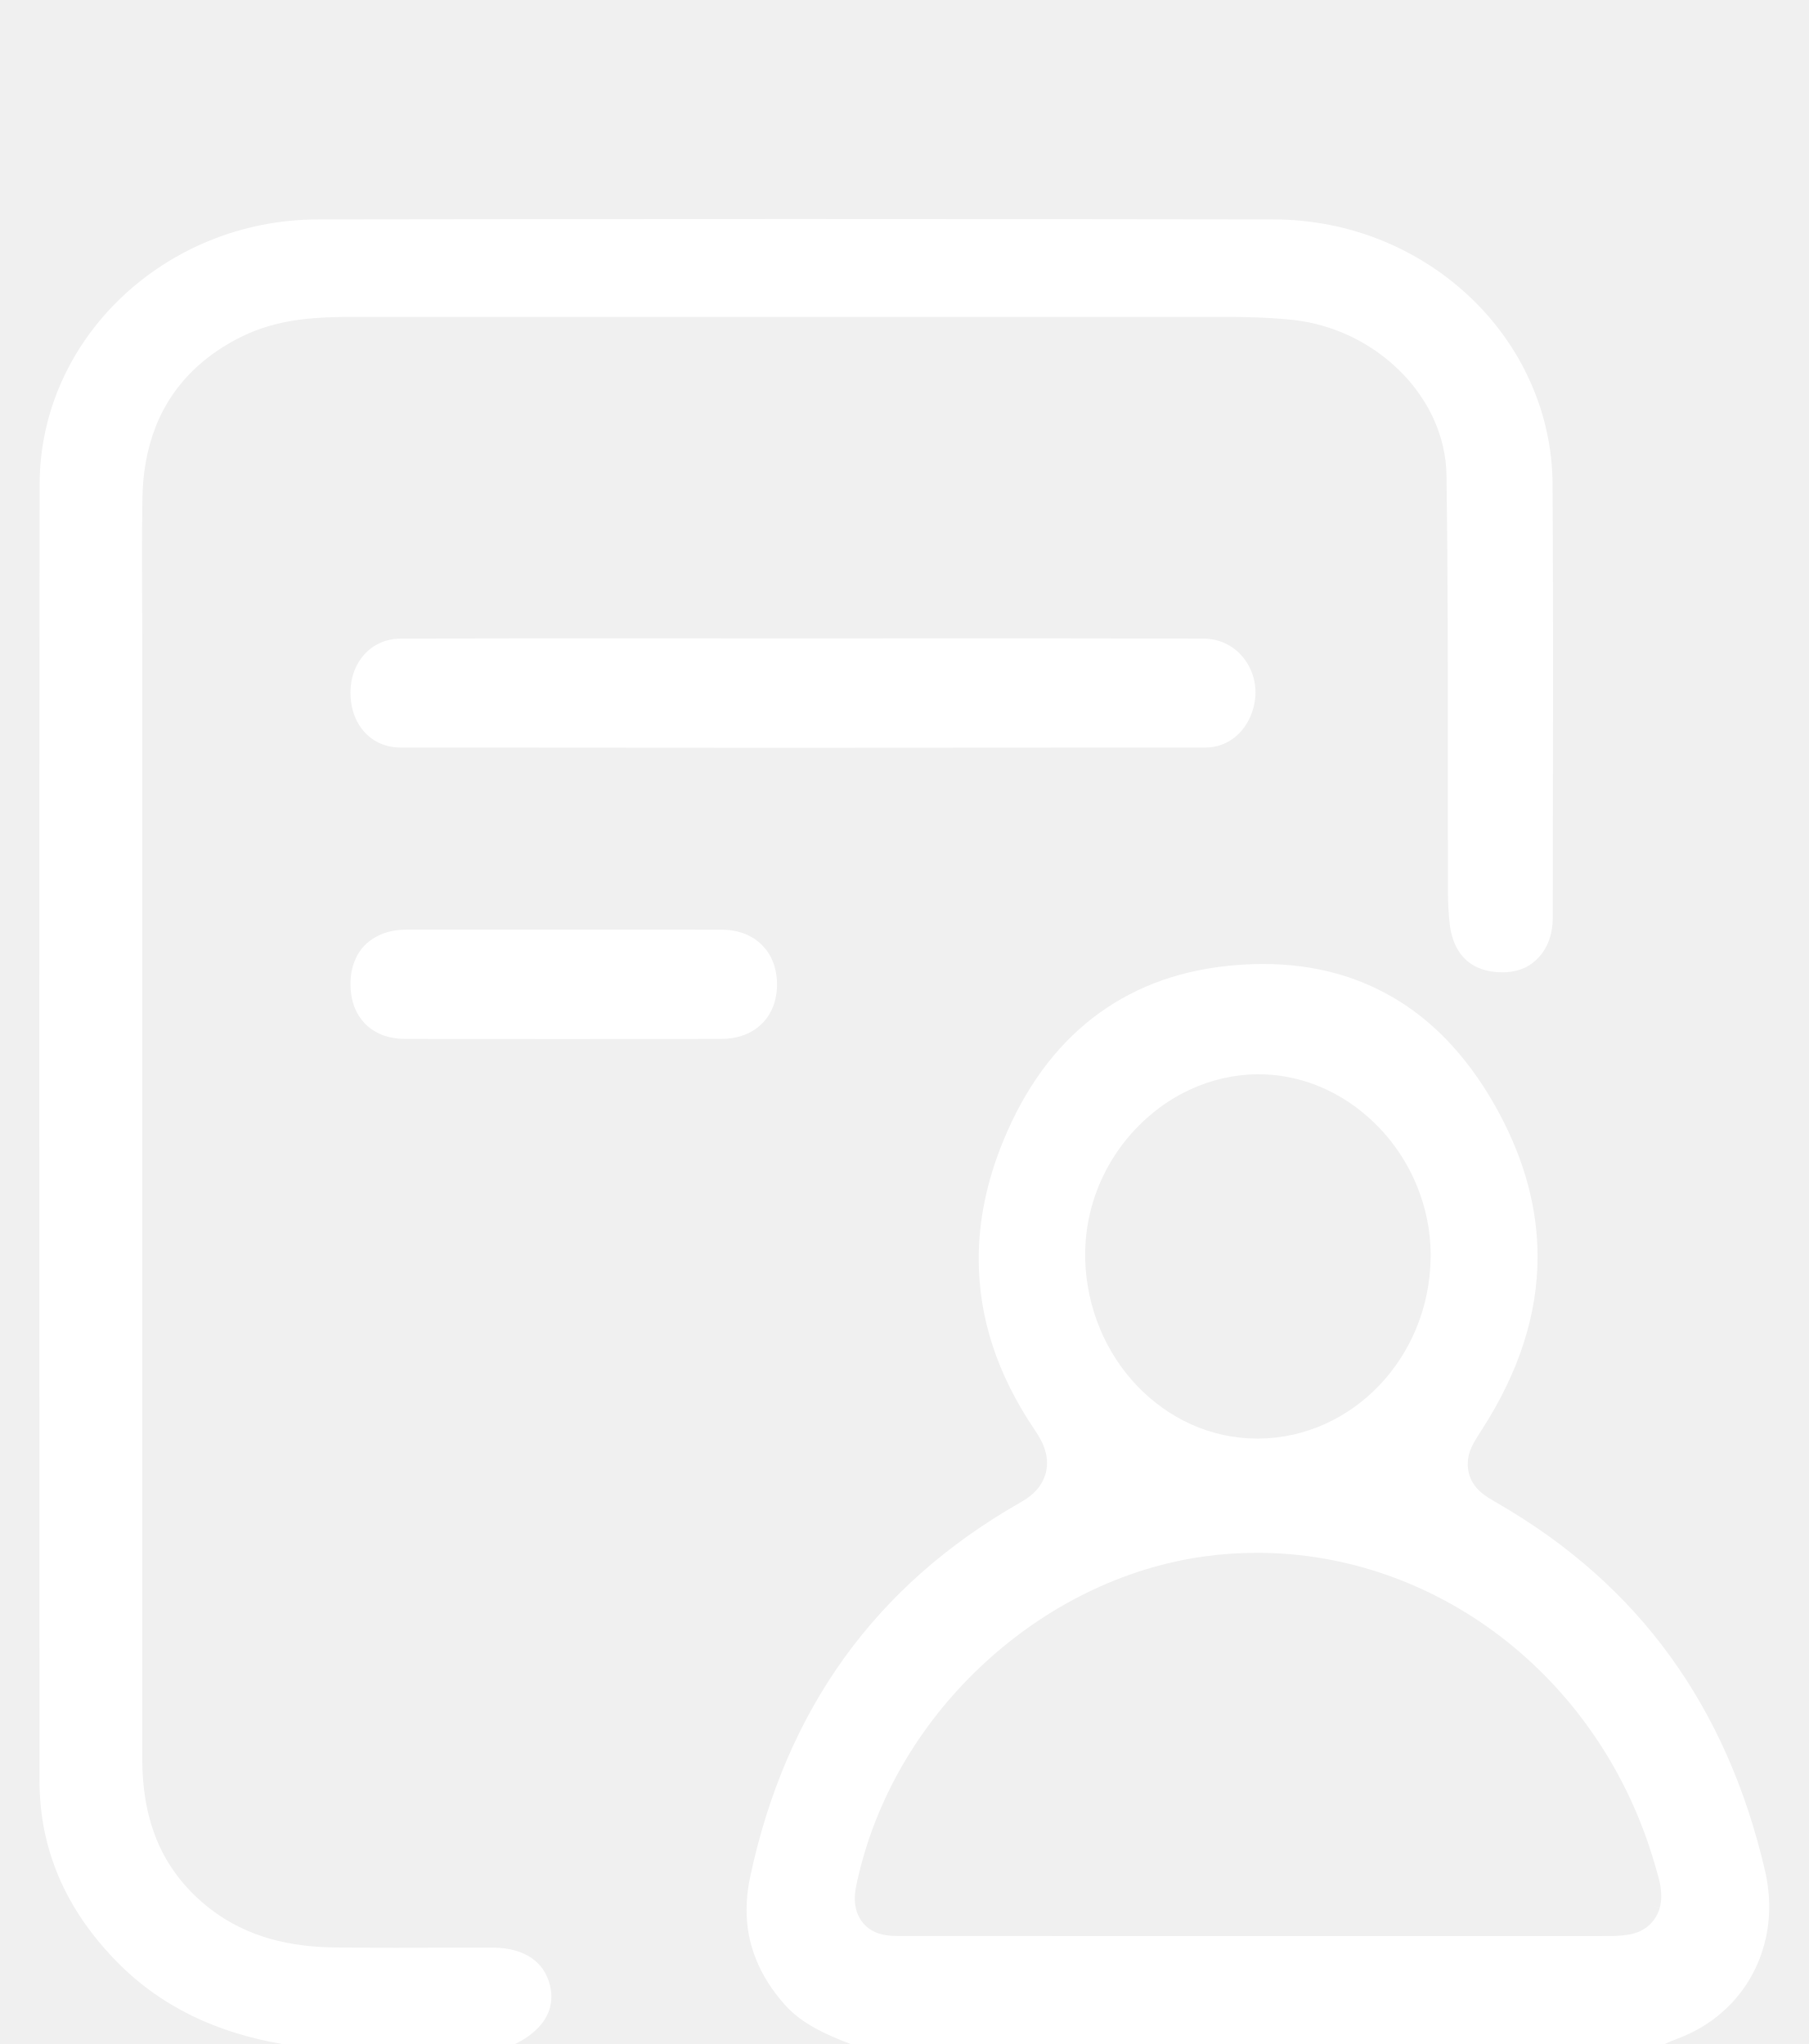
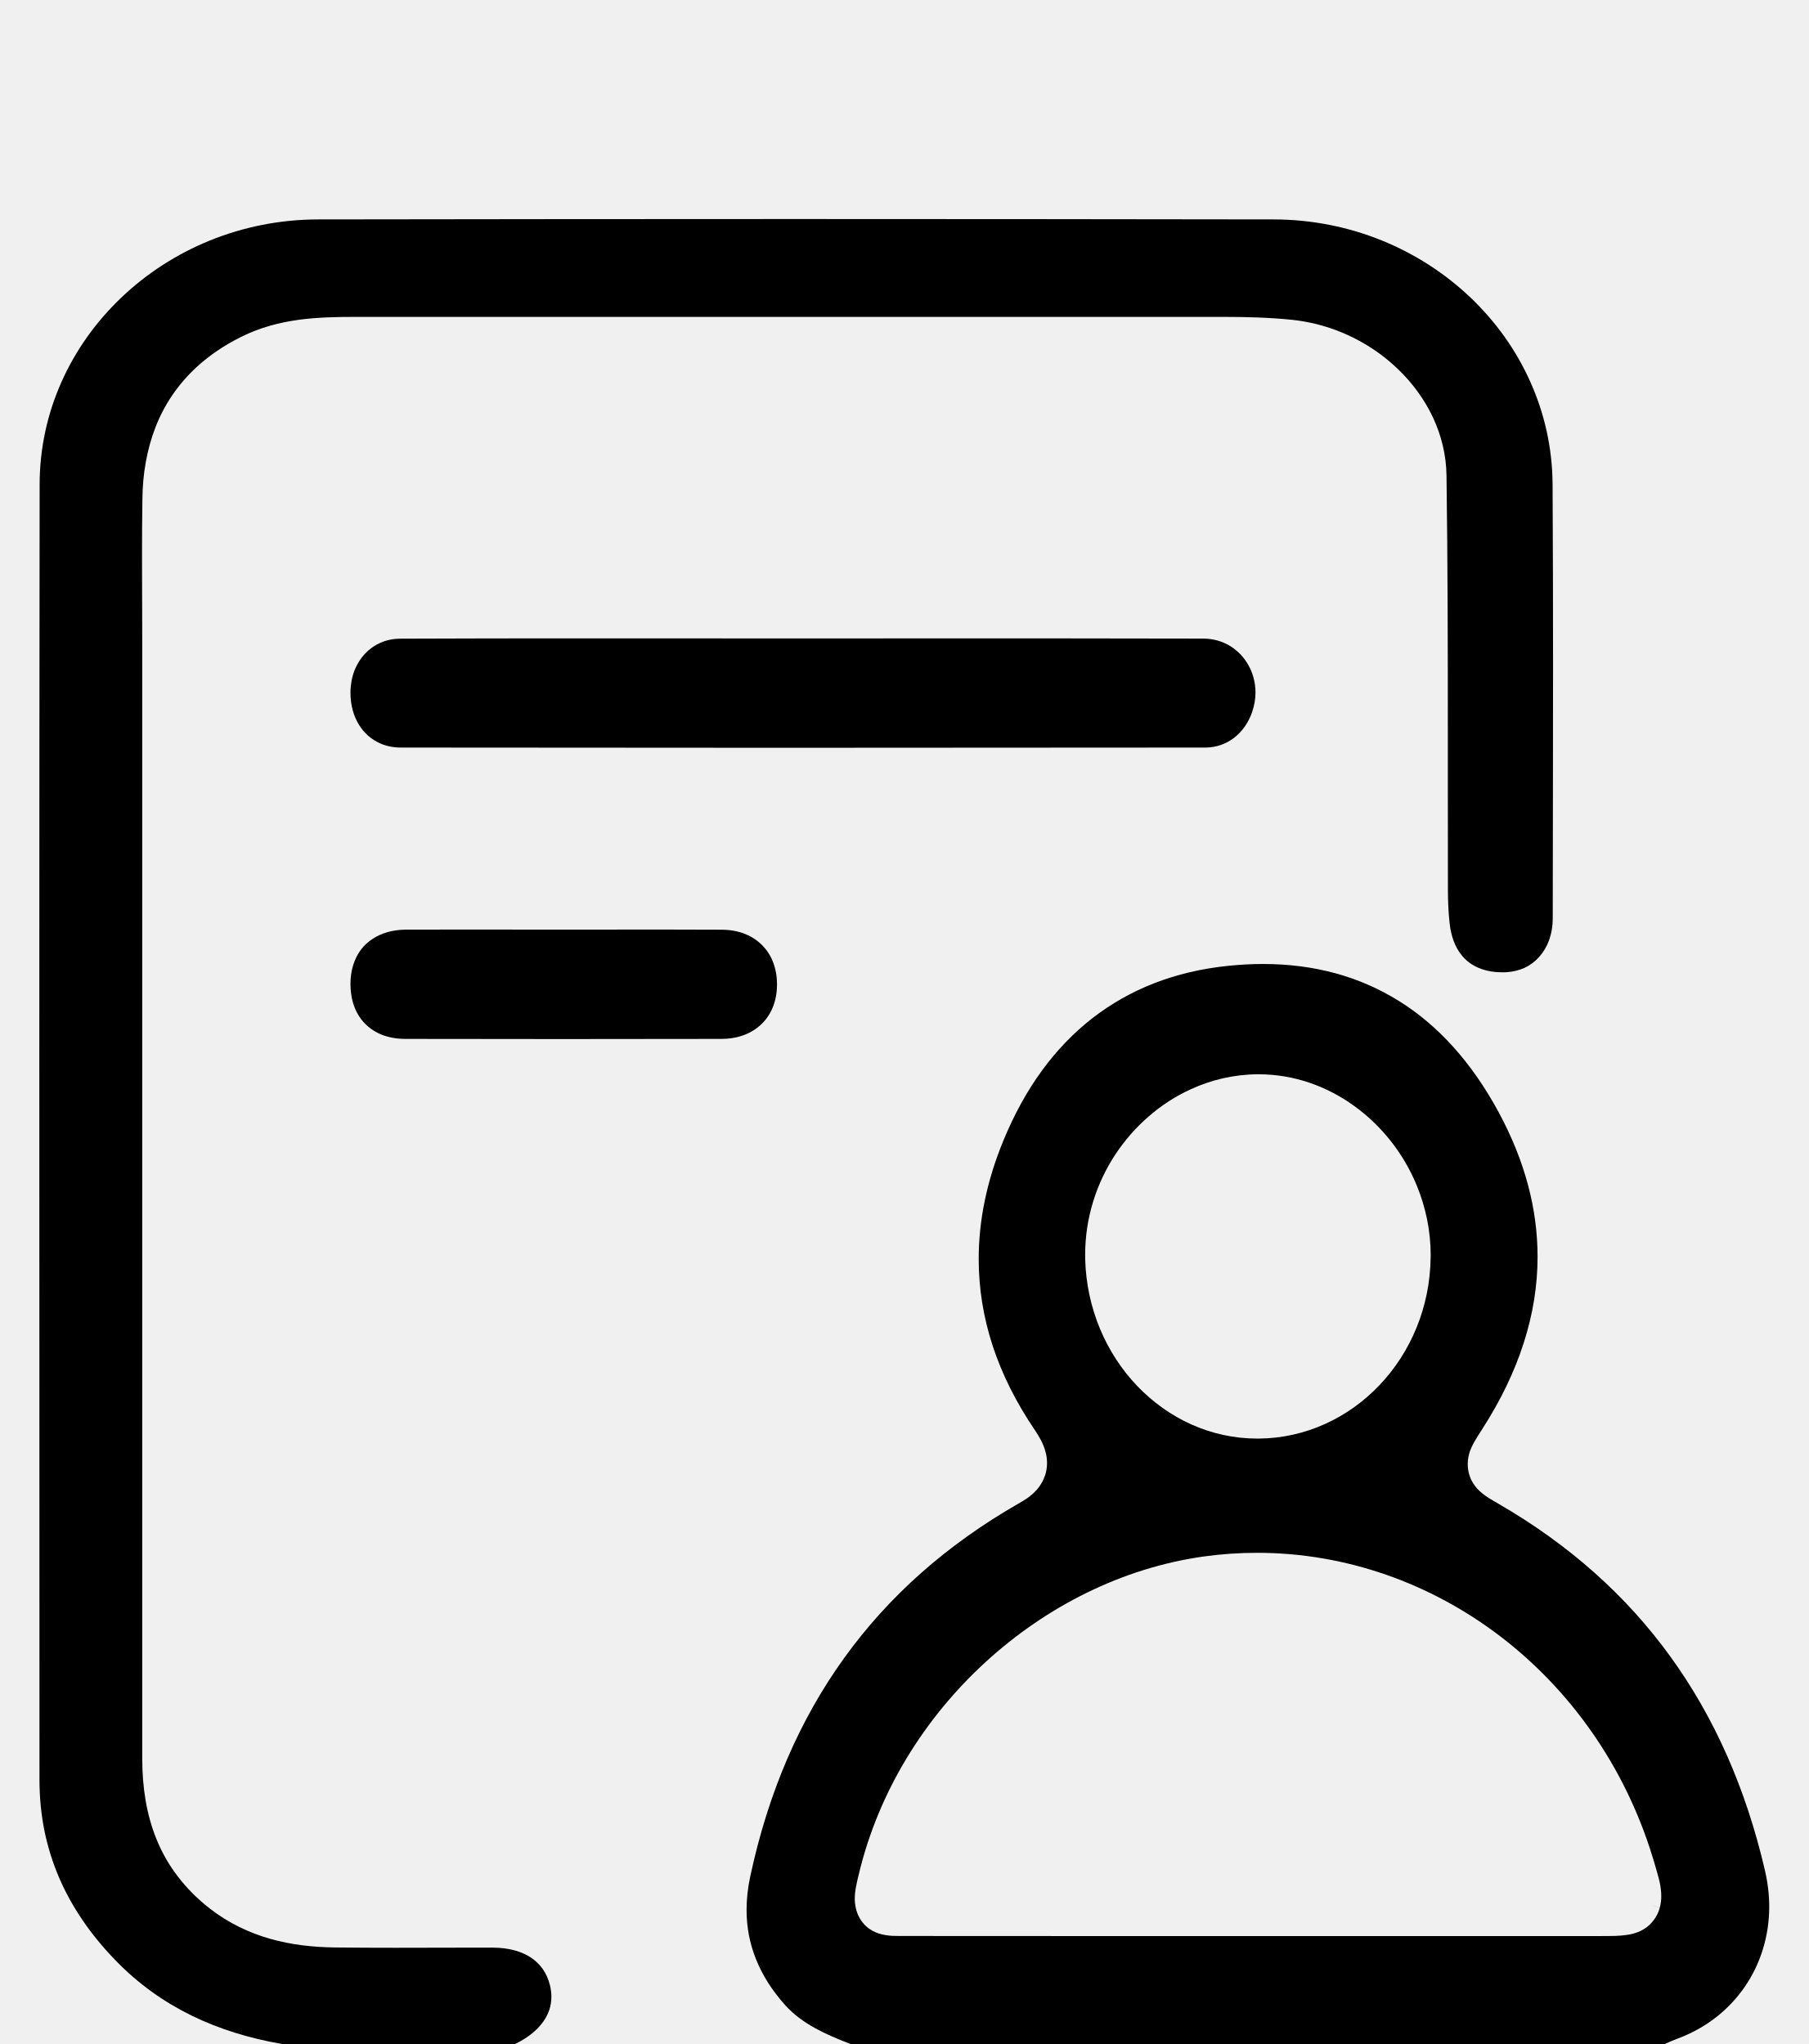
<svg xmlns="http://www.w3.org/2000/svg" width="23" height="26" viewBox="0 0 23 26" fill="none">
  <g id="OBJECTS" clip-path="url(#clip0_34_75)">
-     <path id="Vector" d="M19.75 8.471C19.75 9.54 19.747 10.608 19.746 11.677C19.746 11.894 19.674 12.062 19.57 12.176C19.518 12.234 19.457 12.278 19.388 12.311C19.318 12.342 19.241 12.362 19.152 12.367C19.135 12.367 19.118 12.368 19.103 12.368C19 12.368 18.913 12.352 18.837 12.325C18.725 12.284 18.642 12.224 18.573 12.132C18.505 12.04 18.453 11.914 18.435 11.746C18.42 11.615 18.414 11.479 18.413 11.339C18.412 10.88 18.412 10.42 18.412 9.96V9.429C18.412 8.303 18.411 7.177 18.395 6.05C18.392 5.792 18.331 5.545 18.227 5.319C18.07 4.981 17.817 4.69 17.508 4.473C17.198 4.255 16.827 4.11 16.431 4.068C16.135 4.038 15.846 4.031 15.563 4.031H4.51C4.285 4.031 4.049 4.035 3.805 4.067C3.562 4.1 3.31 4.163 3.065 4.286C2.85 4.393 2.663 4.52 2.503 4.667C2.262 4.888 2.088 5.149 1.977 5.435C1.922 5.577 1.881 5.726 1.854 5.878C1.826 6.031 1.813 6.188 1.811 6.349C1.807 6.594 1.806 6.838 1.806 7.083C1.806 7.462 1.809 7.84 1.809 8.216V22.374C1.809 22.551 1.822 22.726 1.851 22.898C1.88 23.07 1.926 23.238 1.993 23.402C2.06 23.566 2.149 23.723 2.262 23.87C2.375 24.018 2.511 24.155 2.672 24.28C2.909 24.464 3.171 24.587 3.439 24.663C3.708 24.739 3.982 24.768 4.255 24.772C4.513 24.775 4.77 24.776 5.028 24.776C5.373 24.776 5.719 24.774 6.062 24.774C6.13 24.774 6.198 24.774 6.267 24.774C6.484 24.775 6.645 24.828 6.76 24.906C6.818 24.947 6.864 24.993 6.904 25.049H6.904C6.942 25.105 6.973 25.171 6.993 25.25C7.006 25.303 7.012 25.352 7.012 25.4C7.011 25.516 6.979 25.615 6.909 25.715C6.839 25.814 6.729 25.91 6.569 25.991C6.568 25.991 6.568 25.991 6.568 25.991C6.561 25.994 6.555 25.997 6.55 26H3.588C3.172 25.929 2.789 25.81 2.439 25.64C2.081 25.464 1.758 25.235 1.469 24.936C1.151 24.608 0.911 24.256 0.749 23.878C0.668 23.688 0.607 23.492 0.565 23.288C0.524 23.083 0.503 22.87 0.502 22.648C0.501 19.586 0.5 16.523 0.5 13.46C0.5 11.028 0.501 8.595 0.504 6.162C0.505 5.235 0.902 4.395 1.545 3.783C2.188 3.172 3.071 2.793 4.044 2.791C6.068 2.788 8.091 2.786 10.114 2.786C12.137 2.786 14.169 2.788 16.197 2.791C17.171 2.793 18.053 3.171 18.697 3.782C19.018 4.087 19.279 4.45 19.459 4.853C19.64 5.255 19.741 5.696 19.744 6.16C19.748 6.93 19.75 7.7 19.75 8.471Z" fill="white" />
-     <path id="Vector_2" d="M22.445 23.794C22.202 22.748 21.801 21.843 21.24 21.069C20.68 20.295 19.957 19.651 19.061 19.131H19.061C19.012 19.102 18.969 19.078 18.926 19.051L18.925 19.05C18.886 19.024 18.835 18.99 18.784 18.934C18.747 18.892 18.707 18.835 18.684 18.756C18.671 18.712 18.665 18.669 18.665 18.625V18.623C18.665 18.555 18.68 18.498 18.694 18.456V18.455L18.695 18.454C18.711 18.413 18.727 18.378 18.744 18.349C18.776 18.292 18.809 18.241 18.847 18.182C18.965 17.998 19.069 17.815 19.157 17.631C19.245 17.448 19.319 17.265 19.377 17.082C19.495 16.716 19.553 16.351 19.553 15.986C19.553 15.384 19.396 14.774 19.058 14.147C18.885 13.827 18.692 13.551 18.48 13.316C18.269 13.081 18.038 12.887 17.789 12.732C17.291 12.422 16.717 12.262 16.06 12.262C15.918 12.262 15.773 12.27 15.623 12.285C14.938 12.355 14.365 12.584 13.89 12.953C13.415 13.323 13.036 13.838 12.761 14.506C12.547 15.025 12.446 15.527 12.446 16.015C12.446 16.388 12.505 16.754 12.623 17.117C12.742 17.48 12.921 17.839 13.162 18.194C13.19 18.235 13.215 18.276 13.238 18.32C13.26 18.363 13.283 18.415 13.297 18.474H13.298C13.308 18.514 13.315 18.56 13.315 18.608V18.614C13.315 18.666 13.306 18.72 13.289 18.771C13.288 18.772 13.288 18.773 13.287 18.774C13.27 18.825 13.245 18.869 13.219 18.906L13.218 18.908C13.166 18.979 13.108 19.026 13.058 19.061H13.057C13.023 19.084 12.989 19.105 12.953 19.125C12.039 19.649 11.303 20.302 10.736 21.089C10.169 21.876 9.77 22.798 9.541 23.868C9.509 24.016 9.494 24.157 9.494 24.292C9.494 24.516 9.534 24.723 9.615 24.924C9.695 25.124 9.817 25.318 9.985 25.506C10.094 25.626 10.221 25.719 10.37 25.801C10.503 25.874 10.653 25.937 10.815 26H21.17C21.217 25.979 21.269 25.956 21.329 25.933H21.33C21.7 25.796 21.99 25.561 22.189 25.271C22.289 25.125 22.366 24.966 22.418 24.795C22.471 24.624 22.499 24.442 22.499 24.253C22.499 24.105 22.481 23.951 22.445 23.794H22.445ZM14.181 14.689C14.301 14.507 14.444 14.343 14.606 14.203C14.768 14.061 14.949 13.944 15.144 13.855C15.275 13.795 15.411 13.748 15.553 13.716C15.694 13.684 15.841 13.666 15.99 13.665H16.006C16.453 13.665 16.873 13.816 17.22 14.067C17.568 14.318 17.848 14.669 18.017 15.08C18.13 15.355 18.194 15.656 18.194 15.97C18.194 15.983 18.193 15.991 18.193 15.994V15.996C18.186 16.629 17.938 17.204 17.543 17.619C17.148 18.035 16.603 18.295 16.004 18.299H15.989C15.692 18.299 15.409 18.235 15.15 18.119C14.891 18.003 14.657 17.834 14.46 17.628C14.066 17.215 13.815 16.642 13.8 16.009C13.8 15.991 13.8 15.972 13.8 15.957C13.8 15.49 13.944 15.051 14.181 14.689ZM21.107 24.266L20.988 24.23L21.107 24.267C21.092 24.322 21.067 24.378 21.027 24.428C21.027 24.429 21.026 24.43 21.025 24.43C21 24.464 20.971 24.491 20.943 24.513C20.902 24.543 20.863 24.563 20.829 24.577H20.827C20.781 24.595 20.737 24.605 20.698 24.611C20.646 24.619 20.596 24.623 20.545 24.625H20.543C20.475 24.627 20.401 24.627 20.315 24.627H13.678C12.949 24.627 12.221 24.627 11.493 24.626C11.44 24.626 11.392 24.626 11.342 24.624H11.341C11.295 24.62 11.239 24.615 11.174 24.594H11.174C11.174 24.594 11.173 24.593 11.172 24.593H11.171C11.126 24.578 11.069 24.551 11.015 24.503C10.983 24.473 10.956 24.439 10.934 24.402H10.934L10.933 24.4C10.909 24.358 10.893 24.315 10.884 24.274C10.884 24.273 10.883 24.272 10.883 24.271H10.884C10.873 24.226 10.87 24.185 10.87 24.152C10.87 24.088 10.879 24.035 10.888 23.989C10.897 23.942 10.908 23.894 10.921 23.842C11.172 22.788 11.758 21.852 12.533 21.142C13.308 20.432 14.275 19.944 15.306 19.799C15.535 19.767 15.763 19.752 15.99 19.752C17.119 19.753 18.197 20.14 19.081 20.816C19.965 21.492 20.655 22.456 21.011 23.606C21.033 23.679 21.053 23.744 21.07 23.805C21.087 23.865 21.103 23.923 21.114 23.983C21.12 24.024 21.126 24.069 21.126 24.119C21.126 24.163 21.122 24.213 21.107 24.266Z" fill="white" />
-     <path id="Vector_3" d="M15.966 8.808C15.966 8.886 15.953 8.967 15.925 9.052C15.878 9.192 15.796 9.306 15.694 9.385C15.59 9.464 15.469 9.508 15.332 9.509C13.528 9.511 11.724 9.512 9.92 9.512C8.312 9.512 6.704 9.511 5.096 9.509C4.997 9.509 4.91 9.489 4.834 9.456C4.72 9.405 4.629 9.324 4.563 9.216C4.497 9.107 4.457 8.972 4.457 8.812V8.806C4.459 8.603 4.528 8.438 4.639 8.318C4.695 8.258 4.761 8.21 4.837 8.177C4.912 8.143 4.998 8.124 5.095 8.124C5.848 8.121 6.6 8.12 7.353 8.12C8.283 8.12 9.212 8.121 10.142 8.121H10.212C11.192 8.121 12.172 8.12 13.152 8.12C13.87 8.12 14.587 8.121 15.304 8.123C15.405 8.124 15.494 8.145 15.573 8.18C15.692 8.234 15.79 8.322 15.858 8.431C15.927 8.54 15.966 8.671 15.966 8.808Z" fill="white" />
+     <path id="Vector" d="M19.75 8.471C19.75 9.54 19.747 10.608 19.746 11.677C19.746 11.894 19.674 12.062 19.57 12.176C19.518 12.234 19.457 12.278 19.388 12.311C19.318 12.342 19.241 12.362 19.152 12.367C19.135 12.367 19.118 12.368 19.103 12.368C19 12.368 18.913 12.352 18.837 12.325C18.725 12.284 18.642 12.224 18.573 12.132C18.505 12.04 18.453 11.914 18.435 11.746C18.42 11.615 18.414 11.479 18.413 11.339C18.412 10.88 18.412 10.42 18.412 9.96V9.429C18.412 8.303 18.411 7.177 18.395 6.05C18.392 5.792 18.331 5.545 18.227 5.319C18.07 4.981 17.817 4.69 17.508 4.473C17.198 4.255 16.827 4.11 16.431 4.068C16.135 4.038 15.846 4.031 15.563 4.031H4.51C4.285 4.031 4.049 4.035 3.805 4.067C3.562 4.1 3.31 4.163 3.065 4.286C2.85 4.393 2.663 4.52 2.503 4.667C2.262 4.888 2.088 5.149 1.977 5.435C1.922 5.577 1.881 5.726 1.854 5.878C1.826 6.031 1.813 6.188 1.811 6.349C1.807 6.594 1.806 6.838 1.806 7.083C1.806 7.462 1.809 7.84 1.809 8.216V22.374C1.809 22.551 1.822 22.726 1.851 22.898C1.88 23.07 1.926 23.238 1.993 23.402C2.06 23.566 2.149 23.723 2.262 23.87C2.375 24.018 2.511 24.155 2.672 24.28C2.909 24.464 3.171 24.587 3.439 24.663C3.708 24.739 3.982 24.768 4.255 24.772C4.513 24.775 4.77 24.776 5.028 24.776C5.373 24.776 5.719 24.774 6.062 24.774C6.13 24.774 6.198 24.774 6.267 24.774C6.484 24.775 6.645 24.828 6.76 24.906C6.818 24.947 6.864 24.993 6.904 25.049H6.904C6.942 25.105 6.973 25.171 6.993 25.25C7.006 25.303 7.012 25.352 7.012 25.4C7.011 25.516 6.979 25.615 6.909 25.715C6.839 25.814 6.729 25.91 6.569 25.991C6.568 25.991 6.568 25.991 6.568 25.991C6.561 25.994 6.555 25.997 6.55 26H3.588C3.172 25.929 2.789 25.81 2.439 25.64C2.081 25.464 1.758 25.235 1.469 24.936C1.151 24.608 0.911 24.256 0.749 23.878C0.668 23.688 0.607 23.492 0.565 23.288C0.524 23.083 0.503 22.87 0.502 22.648C0.501 19.586 0.5 16.523 0.5 13.46C0.5 11.028 0.501 8.595 0.504 6.162C0.505 5.235 0.902 4.395 1.545 3.783C2.188 3.172 3.071 2.793 4.044 2.791C6.068 2.788 8.091 2.786 10.114 2.786C12.137 2.786 14.169 2.788 16.197 2.791C17.171 2.793 18.053 3.171 18.697 3.782C19.018 4.087 19.279 4.45 19.459 4.853C19.64 5.255 19.741 5.696 19.744 6.16C19.748 6.93 19.75 7.7 19.75 8.471Z" fill="currentColor" />
+     <path id="Vector_2" d="M22.445 23.794C22.202 22.748 21.801 21.843 21.24 21.069C20.68 20.295 19.957 19.651 19.061 19.131H19.061C19.012 19.102 18.969 19.078 18.926 19.051L18.925 19.05C18.886 19.024 18.835 18.99 18.784 18.934C18.747 18.892 18.707 18.835 18.684 18.756C18.671 18.712 18.665 18.669 18.665 18.625V18.623C18.665 18.555 18.68 18.498 18.694 18.456V18.455L18.695 18.454C18.711 18.413 18.727 18.378 18.744 18.349C18.776 18.292 18.809 18.241 18.847 18.182C18.965 17.998 19.069 17.815 19.157 17.631C19.245 17.448 19.319 17.265 19.377 17.082C19.495 16.716 19.553 16.351 19.553 15.986C19.553 15.384 19.396 14.774 19.058 14.147C18.885 13.827 18.692 13.551 18.48 13.316C18.269 13.081 18.038 12.887 17.789 12.732C17.291 12.422 16.717 12.262 16.06 12.262C15.918 12.262 15.773 12.27 15.623 12.285C14.938 12.355 14.365 12.584 13.89 12.953C13.415 13.323 13.036 13.838 12.761 14.506C12.547 15.025 12.446 15.527 12.446 16.015C12.446 16.388 12.505 16.754 12.623 17.117C12.742 17.48 12.921 17.839 13.162 18.194C13.19 18.235 13.215 18.276 13.238 18.32C13.26 18.363 13.283 18.415 13.297 18.474H13.298C13.308 18.514 13.315 18.56 13.315 18.608V18.614C13.315 18.666 13.306 18.72 13.289 18.771C13.288 18.772 13.288 18.773 13.287 18.774C13.27 18.825 13.245 18.869 13.219 18.906L13.218 18.908C13.166 18.979 13.108 19.026 13.058 19.061H13.057C13.023 19.084 12.989 19.105 12.953 19.125C12.039 19.649 11.303 20.302 10.736 21.089C10.169 21.876 9.77 22.798 9.541 23.868C9.509 24.016 9.494 24.157 9.494 24.292C9.494 24.516 9.534 24.723 9.615 24.924C9.695 25.124 9.817 25.318 9.985 25.506C10.094 25.626 10.221 25.719 10.37 25.801C10.503 25.874 10.653 25.937 10.815 26H21.17C21.217 25.979 21.269 25.956 21.329 25.933H21.33C21.7 25.796 21.99 25.561 22.189 25.271C22.289 25.125 22.366 24.966 22.418 24.795C22.471 24.624 22.499 24.442 22.499 24.253C22.499 24.105 22.481 23.951 22.445 23.794H22.445ZM14.181 14.689C14.301 14.507 14.444 14.343 14.606 14.203C14.768 14.061 14.949 13.944 15.144 13.855C15.275 13.795 15.411 13.748 15.553 13.716C15.694 13.684 15.841 13.666 15.99 13.665H16.006C16.453 13.665 16.873 13.816 17.22 14.067C17.568 14.318 17.848 14.669 18.017 15.08C18.13 15.355 18.194 15.656 18.194 15.97C18.194 15.983 18.193 15.991 18.193 15.994V15.996C18.186 16.629 17.938 17.204 17.543 17.619C17.148 18.035 16.603 18.295 16.004 18.299H15.989C15.692 18.299 15.409 18.235 15.15 18.119C14.891 18.003 14.657 17.834 14.46 17.628C14.066 17.215 13.815 16.642 13.8 16.009C13.8 15.991 13.8 15.972 13.8 15.957C13.8 15.49 13.944 15.051 14.181 14.689ZM21.107 24.266L20.988 24.23L21.107 24.267C21.092 24.322 21.067 24.378 21.027 24.428C21.027 24.429 21.026 24.43 21.025 24.43C21 24.464 20.971 24.491 20.943 24.513C20.902 24.543 20.863 24.563 20.829 24.577H20.827C20.781 24.595 20.737 24.605 20.698 24.611C20.646 24.619 20.596 24.623 20.545 24.625H20.543C20.475 24.627 20.401 24.627 20.315 24.627H13.678C12.949 24.627 12.221 24.627 11.493 24.626C11.44 24.626 11.392 24.626 11.342 24.624H11.341C11.295 24.62 11.239 24.615 11.174 24.594H11.174C11.174 24.594 11.173 24.593 11.172 24.593H11.171C11.126 24.578 11.069 24.551 11.015 24.503C10.983 24.473 10.956 24.439 10.934 24.402H10.934L10.933 24.4C10.909 24.358 10.893 24.315 10.884 24.274C10.884 24.273 10.883 24.272 10.883 24.271H10.884C10.873 24.226 10.87 24.185 10.87 24.152C10.87 24.088 10.879 24.035 10.888 23.989C10.897 23.942 10.908 23.894 10.921 23.842C11.172 22.788 11.758 21.852 12.533 21.142C13.308 20.432 14.275 19.944 15.306 19.799C15.535 19.767 15.763 19.752 15.99 19.752C17.119 19.753 18.197 20.14 19.081 20.816C19.965 21.492 20.655 22.456 21.011 23.606C21.033 23.679 21.053 23.744 21.07 23.805C21.087 23.865 21.103 23.923 21.114 23.983C21.12 24.024 21.126 24.069 21.126 24.119C21.126 24.163 21.122 24.213 21.107 24.266Z" fill="currentColor" />
+     <path id="Vector_3" d="M15.966 8.808C15.966 8.886 15.953 8.967 15.925 9.052C15.878 9.192 15.796 9.306 15.694 9.385C15.59 9.464 15.469 9.508 15.332 9.509C13.528 9.511 11.724 9.512 9.92 9.512C8.312 9.512 6.704 9.511 5.096 9.509C4.997 9.509 4.91 9.489 4.834 9.456C4.72 9.405 4.629 9.324 4.563 9.216C4.497 9.107 4.457 8.972 4.457 8.812V8.806C4.459 8.603 4.528 8.438 4.639 8.318C4.695 8.258 4.761 8.21 4.837 8.177C4.912 8.143 4.998 8.124 5.095 8.124C5.848 8.121 6.6 8.12 7.353 8.12C8.283 8.12 9.212 8.121 10.142 8.121H10.212C11.192 8.121 12.172 8.12 13.152 8.12C13.87 8.12 14.587 8.121 15.304 8.123C15.405 8.124 15.494 8.145 15.573 8.18C15.692 8.234 15.79 8.322 15.858 8.431C15.927 8.54 15.966 8.671 15.966 8.808Z" fill="currentColor" />
    <path id="Vector_4" d="M11.823 11.628L11.822 11.629V11.628H11.823Z" fill="#21CCC7" />
-     <path id="Vector_5" d="M9.881 12.521V12.523C9.881 12.631 9.862 12.725 9.83 12.807C9.781 12.93 9.703 13.026 9.595 13.098C9.488 13.169 9.35 13.214 9.177 13.215C8.501 13.216 7.825 13.217 7.148 13.217C6.472 13.217 5.818 13.216 5.153 13.215H5.153C5.037 13.215 4.937 13.194 4.852 13.161C4.725 13.108 4.632 13.029 4.565 12.924C4.498 12.819 4.458 12.687 4.457 12.52V12.518C4.457 12.407 4.476 12.311 4.508 12.23C4.556 12.106 4.63 12.014 4.738 11.943C4.844 11.873 4.983 11.827 5.159 11.825C5.424 11.825 5.687 11.824 5.953 11.824C6.362 11.824 6.772 11.825 7.183 11.825H7.191C7.594 11.825 7.996 11.824 8.397 11.824C8.659 11.824 8.92 11.825 9.181 11.826C9.41 11.828 9.578 11.907 9.694 12.025C9.752 12.084 9.798 12.154 9.83 12.236C9.862 12.319 9.881 12.413 9.881 12.521Z" fill="white" />
+     <path id="Vector_5" d="M9.881 12.521V12.523C9.881 12.631 9.862 12.725 9.83 12.807C9.781 12.93 9.703 13.026 9.595 13.098C9.488 13.169 9.35 13.214 9.177 13.215C8.501 13.216 7.825 13.217 7.148 13.217C6.472 13.217 5.818 13.216 5.153 13.215H5.153C5.037 13.215 4.937 13.194 4.852 13.161C4.725 13.108 4.632 13.029 4.565 12.924C4.498 12.819 4.458 12.687 4.457 12.52V12.518C4.457 12.407 4.476 12.311 4.508 12.23C4.556 12.106 4.63 12.014 4.738 11.943C4.844 11.873 4.983 11.827 5.159 11.825C5.424 11.825 5.687 11.824 5.953 11.824C6.362 11.824 6.772 11.825 7.183 11.825H7.191C7.594 11.825 7.996 11.824 8.397 11.824C8.659 11.824 8.92 11.825 9.181 11.826C9.41 11.828 9.578 11.907 9.694 12.025C9.752 12.084 9.798 12.154 9.83 12.236C9.862 12.319 9.881 12.413 9.881 12.521Z" fill="currentColor" />
  </g>
  <defs>
    <clipPath id="clip0_34_75">
-       <rect width="22" height="26" fill="white" transform="translate(0.5)" />
+       <rect width="22" height="26" fill="currentColor" transform="translate(0.5)" />
    </clipPath>
  </defs>
</svg>
